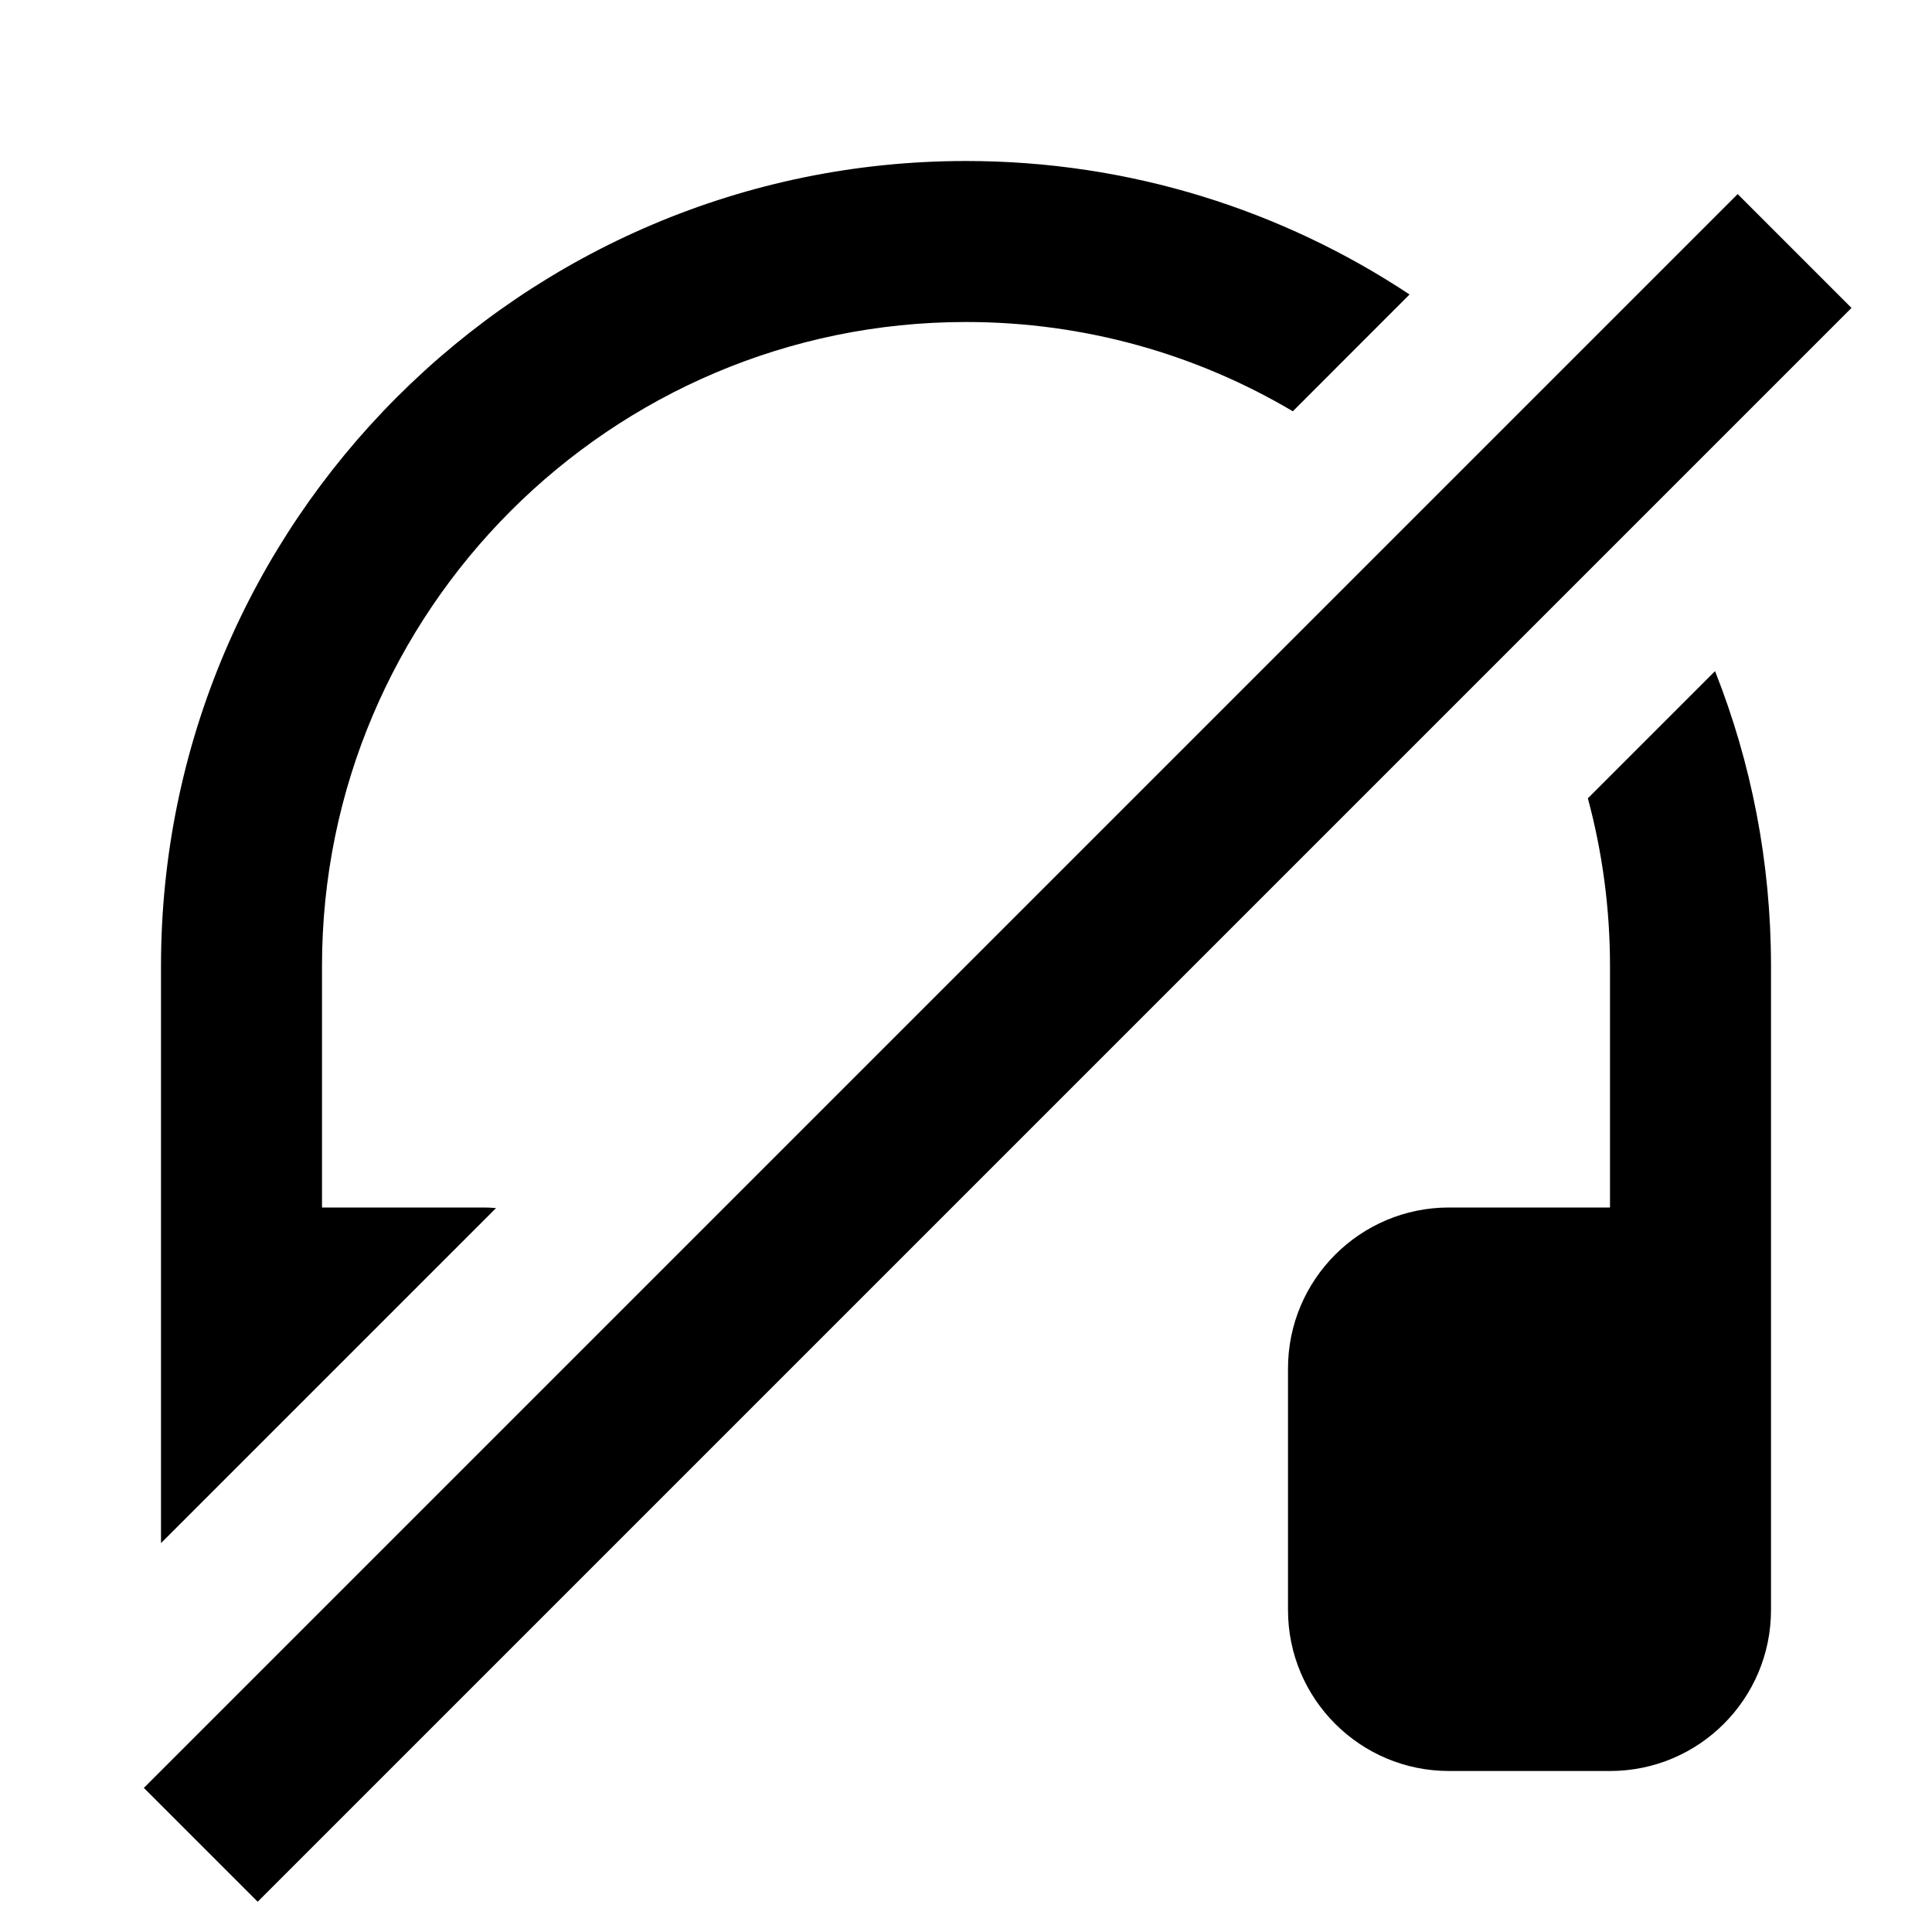
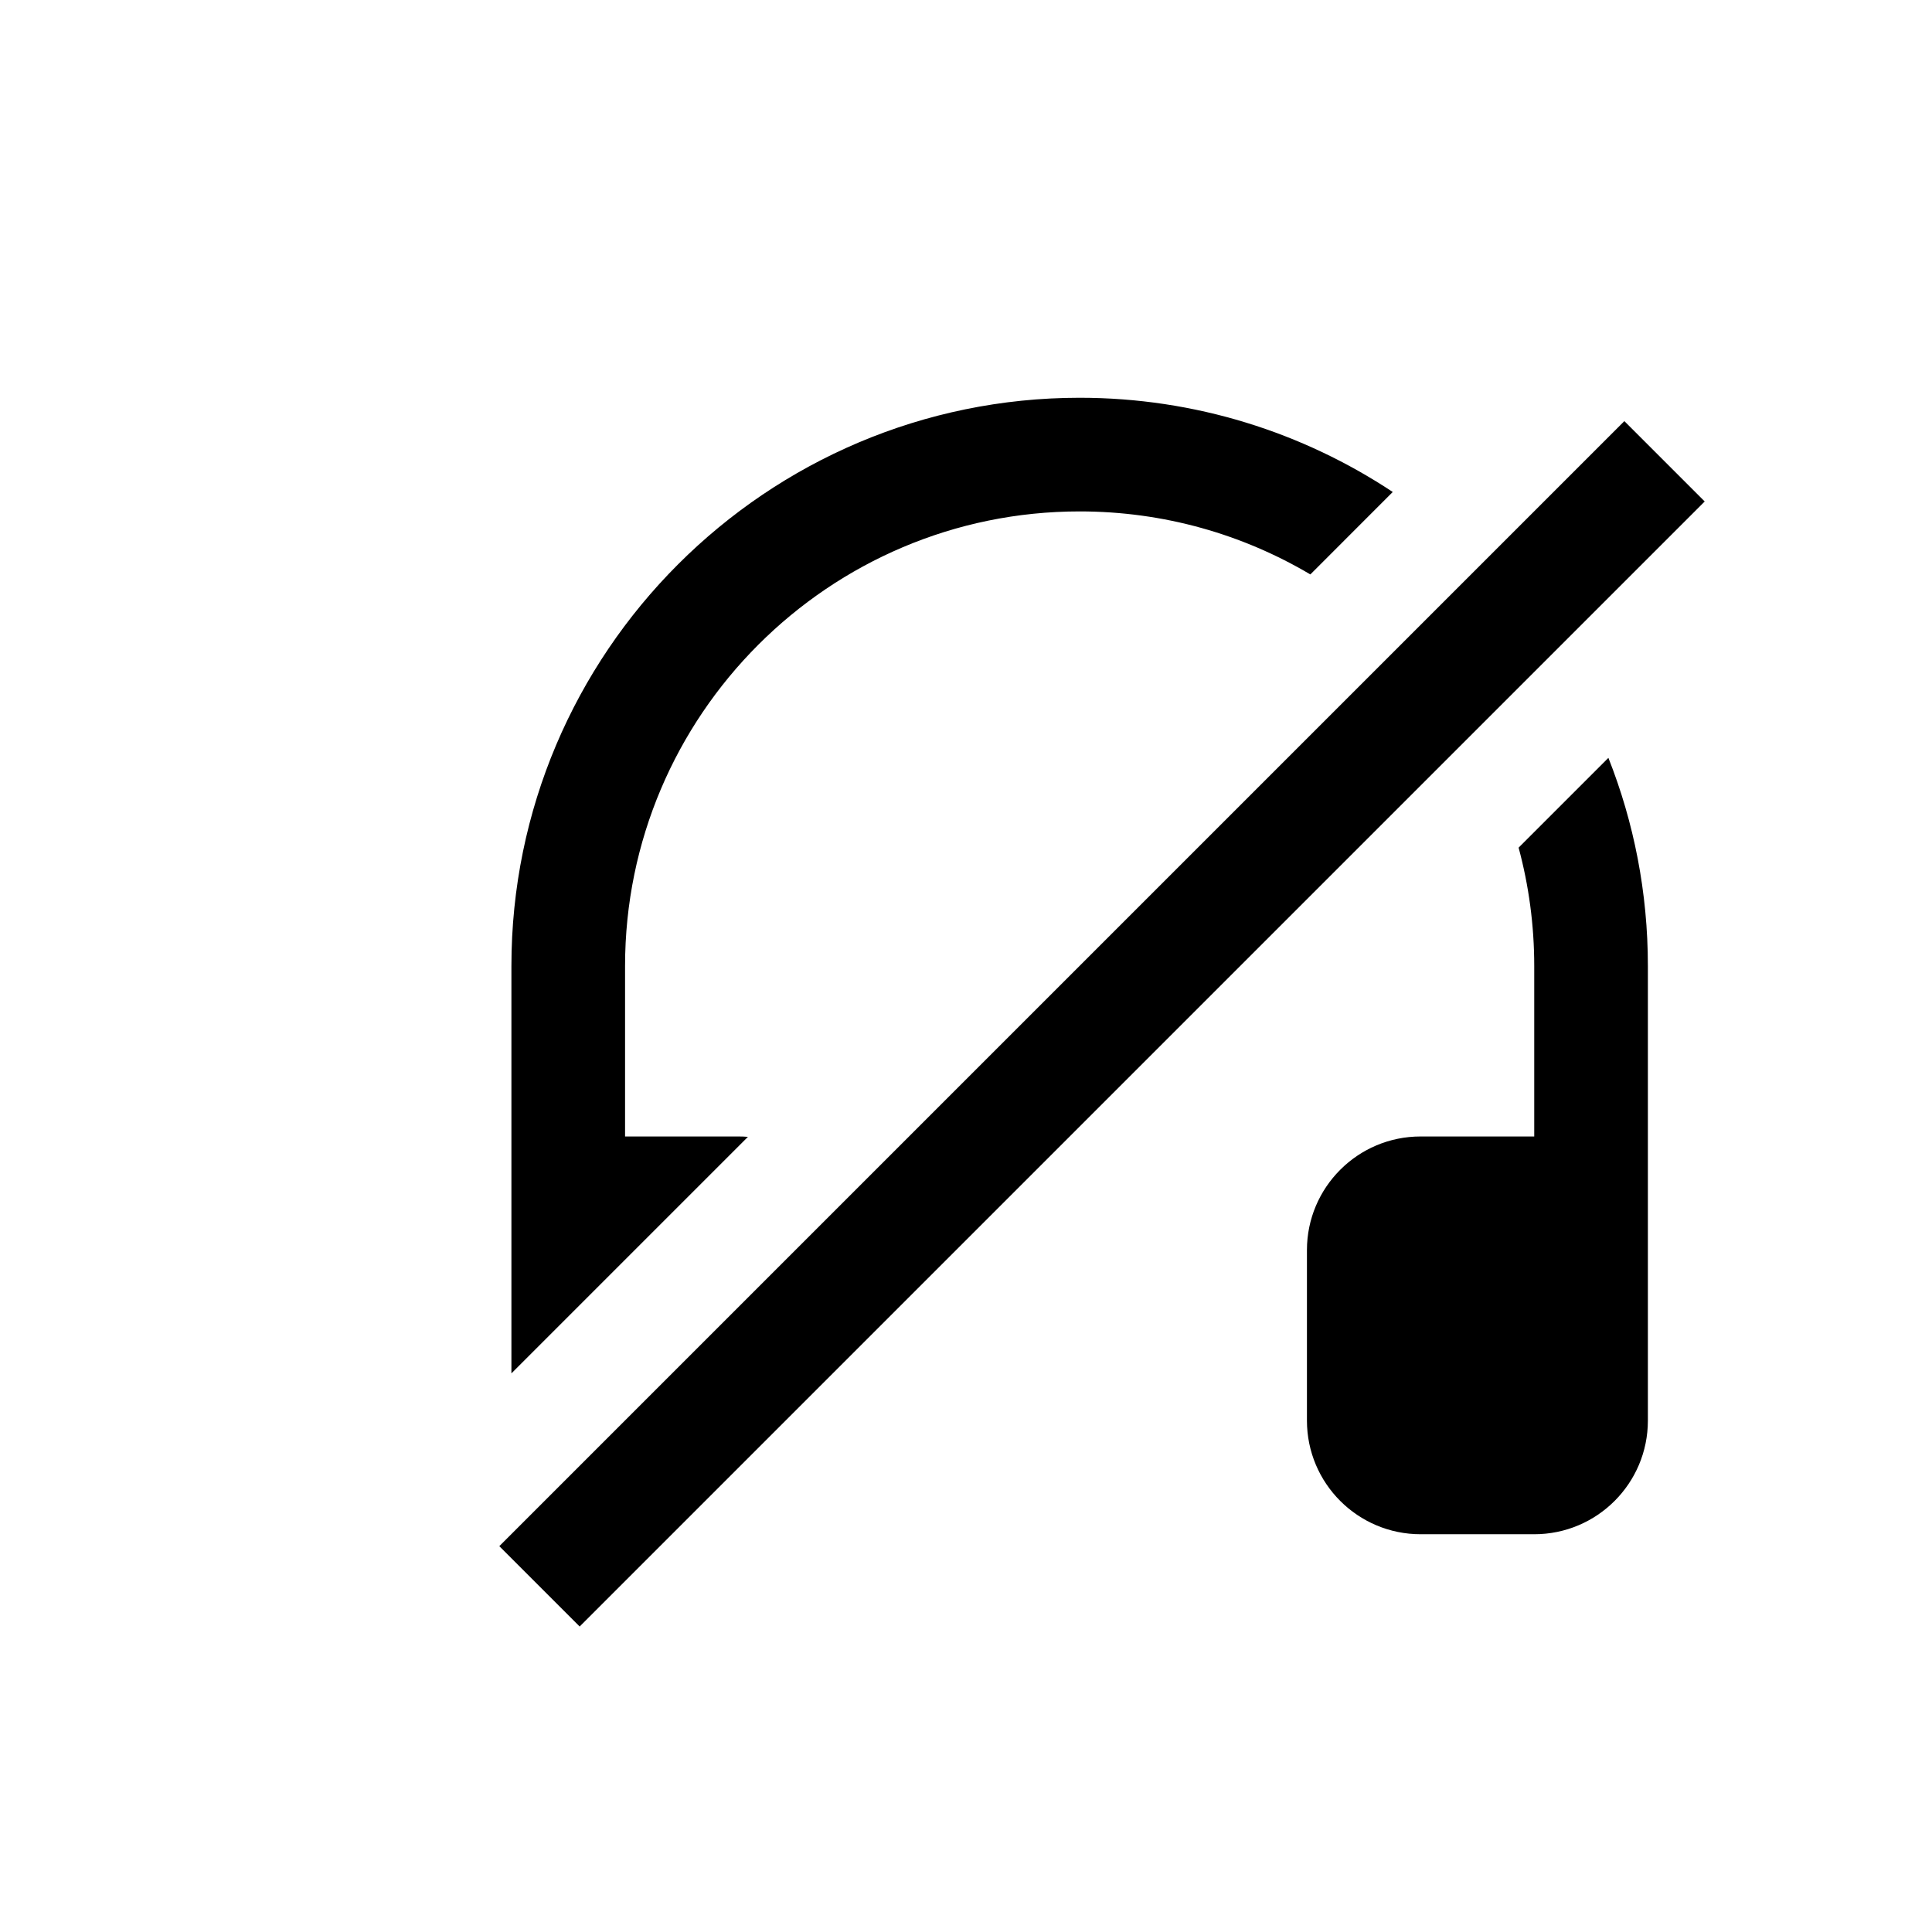
- <svg aria-hidden="false" width="20" height="20" viewBox="0 0 24 24">
+ <svg width="28" height="28" viewBox="-7 -5 34 34">
  <path d="M6.162 15.007C6.109 15.002 6.055 15 6 15H4V12C4 7.588 7.589 4 12 4C13.481 4 14.869 4.404 16.06 5.109L17.51 3.658C15.929 2.611 14.035 2 12 2C6.486 2 2 6.485 2 12V19.169L6.162 15.007Z" fill="currentColor" />
  <path d="M19.725 9.917C19.904 10.581 20 11.28 20 12V15H18C16.896 15 16 15.896 16 17V20C16 21.104 16.896 22 18 22H20C21.105 22 22 21.104 22 20V12C22 10.707 21.754 9.471 21.305 8.337L19.725 9.917Z" fill="currentColor" />
  <path d="M3.201 23.624L1.787 22.21L21.586 2.411L23 3.825L3.201 23.624Z" class="strikethrough-1n4ekb" fill="currentColor" />
</svg>
